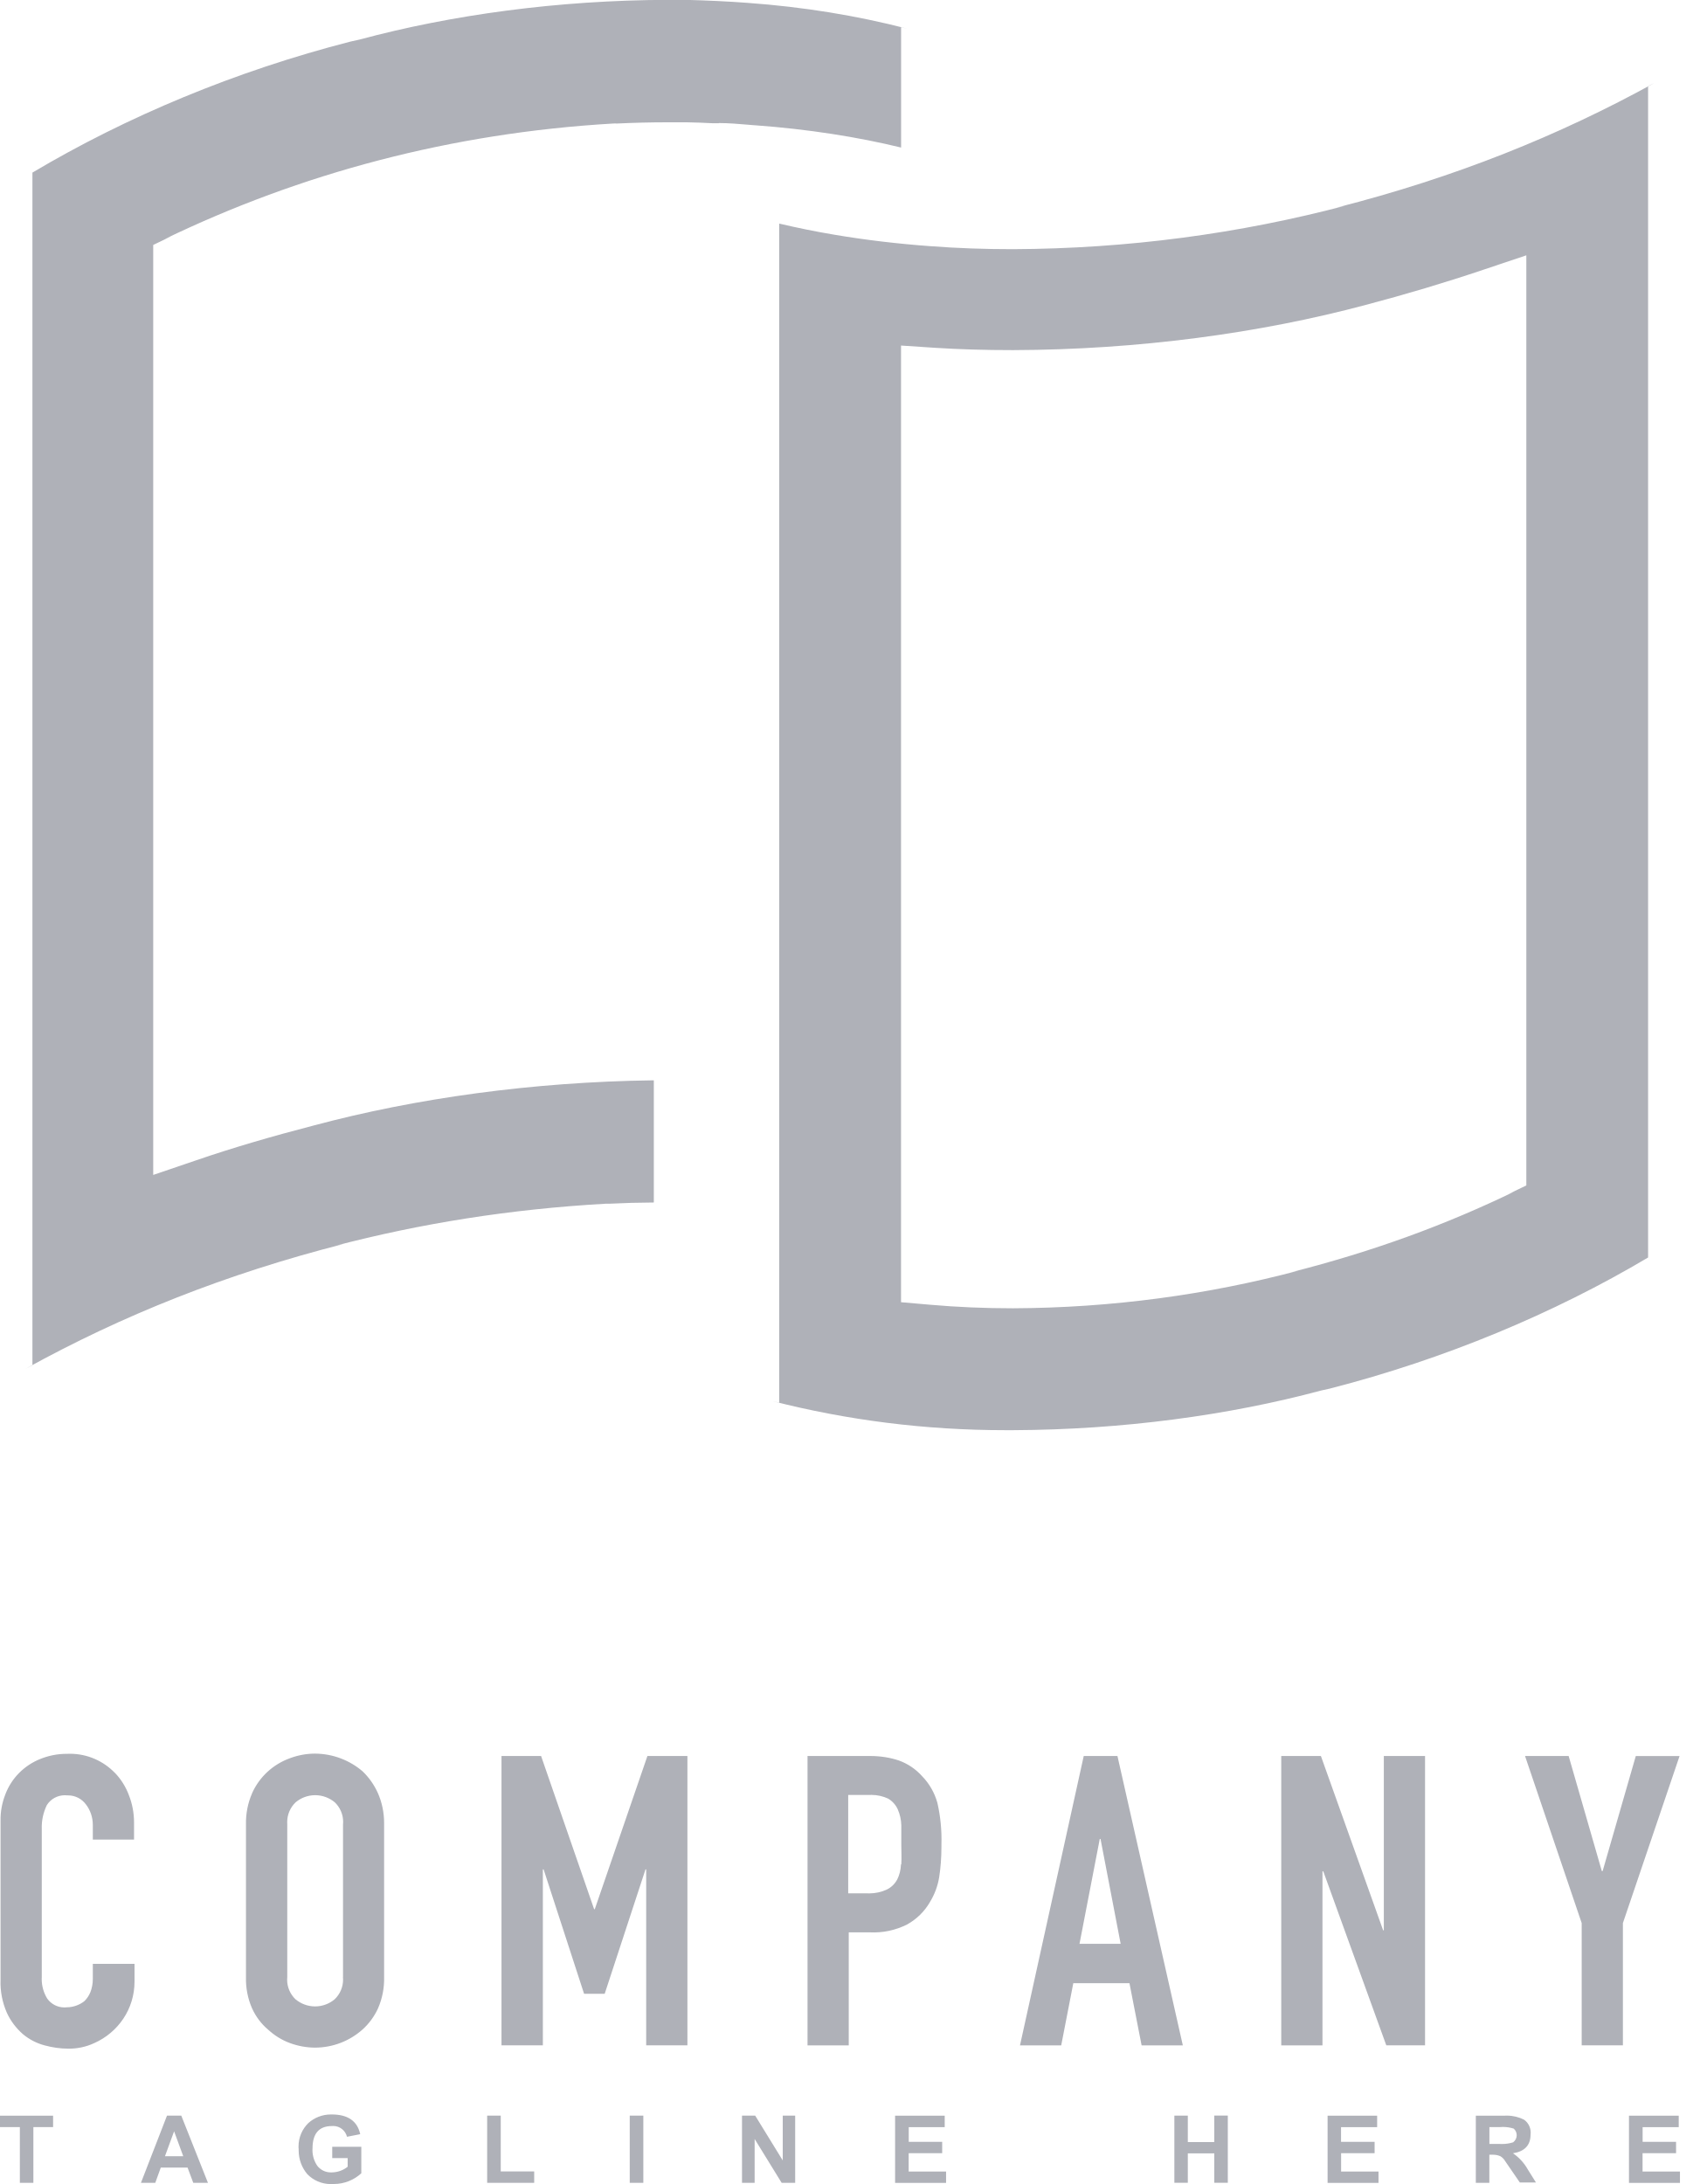
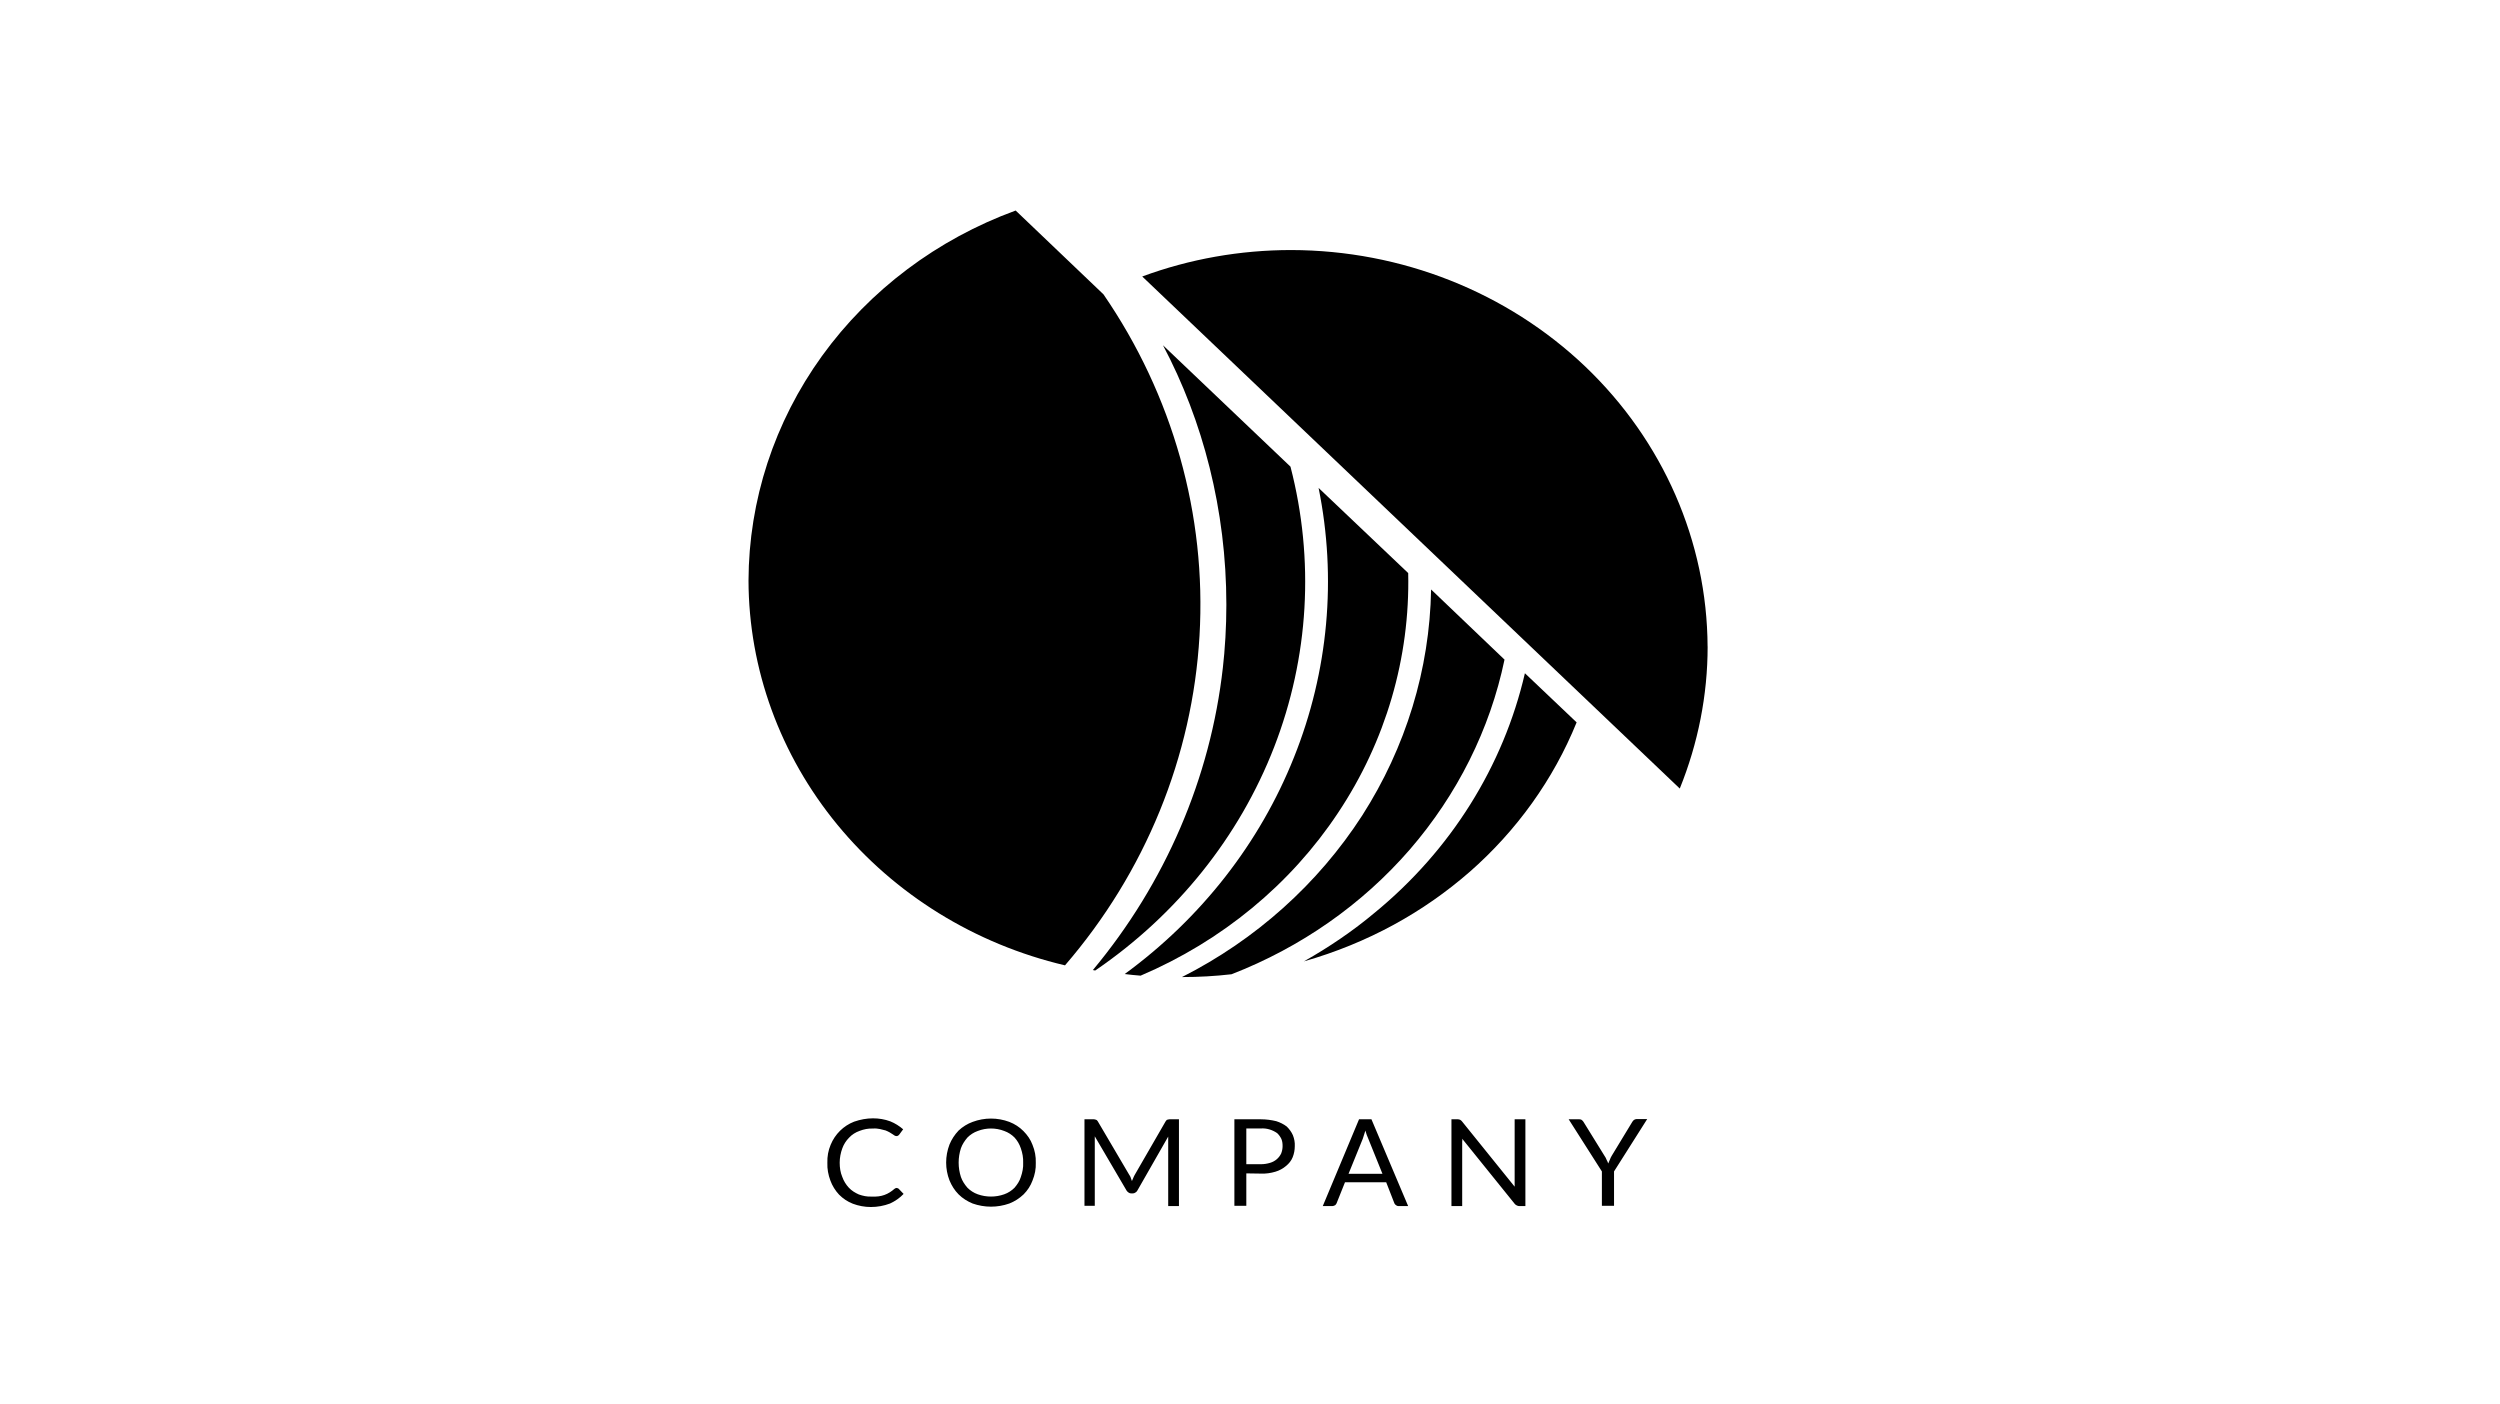
- <svg xmlns="http://www.w3.org/2000/svg" version="1.1" width="25" height="32" viewBox="0 0 25 32">
-   <path fill="#afb1b8" d="M10.532 1.806h-0.084c-0.129-0.008-0.258-0.011-0.388-0.014h-0.28c-0.244 0-0.494 0.006-0.741 0.018-0.008-0.001-0.018-0.001-0.028-0.001s-0.020 0-0.029 0.001h0.001c-2.376 0.138-4.582 0.733-6.576 1.696l0.104-0.045-0.266 0.128v13.626l0.623-0.212c0.546-0.188 1.129-0.357 1.731-0.513 1.488-0.398 3.202-0.638 4.967-0.661h0.014v1.79c-0.223 0.001-0.439 0.007-0.655 0.018h-0.052c-1.399 0.079-2.709 0.289-3.971 0.619l0.139-0.031c-1.734 0.441-3.254 1.050-4.666 1.83l0.1-0.051v-17.475c1.379-0.82 2.975-1.488 4.665-1.921l0.127-0.028c1.353-0.364 2.907-0.576 4.51-0.582h0.267c0.314 0.008 0.622 0.022 0.91 0.044 0.829 0.060 1.597 0.187 2.339 0.378l-0.090-0.020v1.762c-0.628-0.154-1.373-0.271-2.134-0.326l-0.045-0.003-0.044-0.004c-0.152-0.013-0.304-0.026-0.446-0.026zM13.633 3.607c0.391 0.030 0.796 0.044 1.205 0.044 1.689-0.007 3.324-0.228 4.881-0.639l-0.135 0.030c1.734-0.442 3.252-1.052 4.665-1.831l-0.101 0.051v17.163c-1.379 0.819-2.975 1.487-4.664 1.921l-0.127 0.028c-1.353 0.363-2.908 0.574-4.511 0.581h-0.004c-0.033 0-0.072 0-0.111 0-1.177 0-2.319-0.147-3.409-0.425l0.095 0.021v-17.275c0.265 0.062 0.537 0.118 0.814 0.164 0.455 0.077 0.934 0.133 1.401 0.167zM22.367 3.74l-0.623 0.209c-0.572 0.193-1.151 0.365-1.731 0.518-1.551 0.415-3.332 0.657-5.169 0.663h-0.004c-0.406 0-0.78-0.011-1.141-0.034l-0.497-0.033v14.017l0.426 0.037c0.395 0.035 0.803 0.052 1.214 0.052 1.45-0.006 2.853-0.198 4.189-0.553l-0.116 0.026c1.221-0.31 2.281-0.702 3.285-1.189l-0.102 0.044 0.266-0.128v-13.63z" />
-   <path fill="#afb1b8" d="M1.684 25.977c-0.167-0.173-0.401-0.281-0.661-0.281-0.011 0-0.023 0-0.034 0.001h0.002c-0.004 0-0.009 0-0.014 0-0.139 0-0.272 0.028-0.393 0.078l0.007-0.003c-0.237 0.095-0.42 0.28-0.51 0.512l-0.002 0.006c-0.049 0.123-0.073 0.254-0.071 0.386v2.335c-0.006 0.164 0.026 0.328 0.092 0.479 0.055 0.12 0.135 0.226 0.234 0.313 0.093 0.078 0.202 0.135 0.32 0.166 0.114 0.031 0.231 0.048 0.349 0.048 0.13 0.001 0.258-0.026 0.377-0.081 0.351-0.156 0.591-0.5 0.591-0.901v-0.261h-0.611v0.208c0 0.004 0 0.009 0 0.014 0 0.070-0.013 0.136-0.037 0.198l0.001-0.004c-0.021 0.052-0.051 0.095-0.089 0.132v0c-0.070 0.054-0.159 0.088-0.255 0.089v0c-0.011 0.001-0.023 0.002-0.036 0.002-0.103 0-0.194-0.050-0.25-0.127l-0.001-0.001c-0.051-0.082-0.082-0.182-0.082-0.289 0-0.008 0-0.016 0.001-0.024v0.001-2.177c-0.004-0.121 0.022-0.24 0.075-0.349 0.056-0.087 0.153-0.143 0.262-0.143 0.013 0 0.025 0.001 0.038 0.002h-0.001c0.003 0 0.007 0 0.012 0 0.107 0 0.201 0.052 0.26 0.131l0.001 0.001c0.063 0.082 0.101 0.187 0.101 0.3 0 0.005 0 0.009 0 0.014v-0.001 0.202h0.604v-0.238c0-0.003 0-0.007 0-0.011 0-0.143-0.027-0.28-0.077-0.405l0.003 0.007c-0.048-0.128-0.117-0.237-0.205-0.329v0zM5.31 25.951c-0.186-0.158-0.429-0.255-0.694-0.257v0c-0.124 0-0.248 0.023-0.364 0.066-0.252 0.090-0.451 0.276-0.557 0.511l-0.002 0.006c-0.062 0.142-0.092 0.297-0.089 0.452v2.239c-0.004 0.158 0.026 0.314 0.089 0.458 0.055 0.121 0.135 0.228 0.236 0.313 0.094 0.086 0.203 0.154 0.322 0.197 0.117 0.043 0.24 0.065 0.364 0.066 0.267-0.001 0.51-0.1 0.695-0.264l-0.001 0.001c0.097-0.087 0.176-0.194 0.23-0.313 0.063-0.144 0.093-0.301 0.089-0.458v-2.239c0-0.006 0-0.013 0-0.020 0-0.156-0.033-0.305-0.092-0.439l0.003 0.007c-0.057-0.128-0.135-0.237-0.23-0.327v0zM5.025 28.969c0.001 0.010 0.002 0.023 0.002 0.035 0 0.114-0.047 0.216-0.123 0.289v0c-0.077 0.065-0.178 0.105-0.287 0.105s-0.21-0.040-0.288-0.105l0.001 0.001c-0.076-0.073-0.123-0.175-0.123-0.289 0-0.012 0.001-0.025 0.002-0.037v0.002-2.239c-0.001-0.010-0.001-0.022-0.001-0.034 0-0.113 0.047-0.216 0.123-0.289v0c0.077-0.065 0.178-0.105 0.287-0.105s0.21 0.040 0.288 0.105l-0.001-0.001c0.076 0.073 0.123 0.175 0.123 0.289 0 0.012-0.001 0.025-0.002 0.037v-0.002 2.24zM10.072 29.969v-4.24h-0.586l-0.771 2.244h-0.010l-0.777-2.244h-0.58v4.239h0.606v-2.578h0.011l0.593 1.823h0.302l0.598-1.823h0.010v2.578h0.606zM13.513 26.027c-0.093-0.105-0.211-0.185-0.342-0.232-0.124-0.042-0.267-0.066-0.416-0.066-0.008 0-0.016 0-0.024 0h-0.899v4.24h0.604v-1.656h0.311c0.189 0.009 0.376-0.031 0.545-0.116 0.139-0.078 0.251-0.188 0.329-0.32l0.002-0.004c0.070-0.113 0.117-0.238 0.138-0.369 0.021-0.133 0.033-0.287 0.033-0.444 0-0.013 0-0.027 0-0.040v0.002c0.006-0.203-0.014-0.407-0.059-0.606-0.043-0.153-0.12-0.284-0.223-0.39v0zM13.201 27.319c-0.003 0.081-0.023 0.157-0.057 0.224l0.001-0.003c-0.035 0.065-0.089 0.116-0.154 0.147l-0.002 0.001c-0.075 0.034-0.162 0.054-0.254 0.054-0.011 0-0.022 0-0.033-0.001h-0.274v-1.441h0.311c0.009 0 0.019-0.001 0.029-0.001 0.088 0 0.172 0.020 0.247 0.055l-0.004-0.002c0.062 0.036 0.111 0.090 0.141 0.154l0.001 0.002c0.033 0.074 0.051 0.155 0.053 0.236v0.282c0 0.098 0.006 0.201 0 0.291h-0.006zM16.374 25.729h-0.495l-0.934 4.24h0.604l0.177-0.911h0.823l0.178 0.911h0.604l-0.958-4.24zM15.817 28.481l0.297-1.537h0.011l0.295 1.537h-0.604zM20.277 28.283h-0.011l-0.912-2.554h-0.581v4.24h0.604v-2.55h0.012l0.923 2.549h0.568v-4.239h-0.604v2.554zM23.968 25.729l-0.486 1.686h-0.012l-0.486-1.686h-0.639l0.83 2.448v1.791h0.604v-1.791l0.83-2.447h-0.64zM0 31.166h0.291v0.817h0.198v-0.817h0.289v-0.167h-0.778v0.168zM2.447 30.998l-0.382 0.985h0.21l0.081-0.224h0.392l0.084 0.224h0.215l-0.391-0.985h-0.21zM2.417 31.593l0.134-0.365 0.134 0.365h-0.268zM4.866 31.62h0.228v0.127c-0.063 0.051-0.145 0.082-0.234 0.083v0c-0.004 0-0.009 0-0.014 0-0.079 0-0.149-0.037-0.195-0.094v0c-0.046-0.065-0.073-0.147-0.073-0.234 0-0.008 0-0.016 0.001-0.023v0.001c0-0.219 0.095-0.329 0.283-0.329 0.006-0.001 0.014-0.001 0.021-0.001 0.097 0 0.178 0.067 0.201 0.157v0.001l0.194-0.038c-0.042-0.192-0.18-0.289-0.417-0.289-0.004 0-0.008 0-0.013 0-0.127 0-0.244 0.048-0.331 0.127v0c-0.088 0.087-0.143 0.208-0.143 0.342 0 0.013 0 0.026 0.002 0.038v-0.002c0 0.007 0 0.015 0 0.023 0 0.132 0.048 0.254 0.127 0.347l-0.001-0.001c0.087 0.090 0.209 0.146 0.343 0.146 0.011 0 0.021 0 0.032-0.001h-0.001c0.005 0 0.010 0 0.016 0 0.155 0 0.296-0.060 0.402-0.157v0-0.388h-0.426v0.166zM7.337 30.998h-0.199v0.985h0.689v-0.167h-0.49v-0.817zM9.426 30.998h-0.199v0.985h0.199v-0.985zM11.469 31.655l-0.404-0.657h-0.193v0.985h0.185v-0.643l0.396 0.643h0.198v-0.985h-0.182v0.658zM13.315 31.549h0.49v-0.167h-0.49v-0.215h0.527v-0.168h-0.727v0.985h0.747v-0.167h-0.548v-0.266zM17.792 31.386h-0.388v-0.388h-0.197v0.984h0.197v-0.431h0.388v0.431h0.198v-0.985h-0.198v0.388zM19.649 31.549h0.492v-0.167h-0.492v-0.215h0.529v-0.168h-0.726v0.985h0.746v-0.167h-0.548v-0.266zM22.168 31.55c0.171-0.027 0.258-0.118 0.258-0.274 0.001-0.008 0.002-0.018 0.002-0.028 0-0.079-0.038-0.148-0.098-0.191h-0.001c-0.073-0.037-0.159-0.059-0.25-0.059-0.014 0-0.027 0-0.040 0.001h-0.415v0.984h0.198v-0.412h0.039c0.005 0 0.010 0 0.016 0 0.039 0 0.076 0.008 0.109 0.023l-0.002-0.001c0.029 0.018 0.053 0.042 0.070 0.072l0.215 0.313h0.236l-0.12-0.192c-0.054-0.096-0.128-0.175-0.215-0.235l-0.002-0.002zM21.969 31.413h-0.146v-0.247h0.156c0.012-0.001 0.027-0.002 0.042-0.002 0.057 0 0.111 0.009 0.163 0.026l-0.004-0.001c0.026 0.024 0.043 0.058 0.043 0.096 0 0.042-0.020 0.080-0.052 0.104v0c-0.049 0.016-0.106 0.025-0.164 0.025-0.013 0-0.026 0-0.039-0.001h0.002zM24.068 31.549h0.49v-0.167h-0.49v-0.215h0.529v-0.168h-0.729v0.985h0.747v-0.167h-0.548v-0.266z" />
+ <svg xmlns="http://www.w3.org/2000/svg" version="1.1" width="57" height="32" viewBox="0 0 57 32">
+   <path d="M20.448 27.088c0.011 0 0.016 0 0.021 0.005 0.011 0.005 0.016 0.005 0.021 0.011l0.112 0.117c-0.085 0.091-0.192 0.165-0.309 0.219-0.139 0.053-0.288 0.080-0.437 0.080-0.144 0-0.283-0.027-0.411-0.075-0.123-0.048-0.224-0.117-0.315-0.208-0.085-0.091-0.155-0.203-0.197-0.32-0.048-0.128-0.075-0.267-0.069-0.405-0.005-0.144 0.021-0.283 0.075-0.411 0.1-0.244 0.293-0.432 0.532-0.526l0.006-0.002c0.139-0.048 0.283-0.075 0.427-0.075 0.133 0 0.267 0.021 0.395 0.069 0.107 0.043 0.208 0.107 0.293 0.181l-0.091 0.123c-0.005 0.011-0.016 0.016-0.027 0.021-0.011 0.011-0.021 0.011-0.032 0.011-0.016 0-0.032-0.005-0.043-0.011l-0.048-0.032-0.069-0.043c-0.032-0.016-0.059-0.032-0.091-0.043l-0.128-0.032c-0.053-0.011-0.107-0.016-0.16-0.011-0.107-0.005-0.208 0.016-0.304 0.053-0.091 0.032-0.176 0.085-0.24 0.155-0.069 0.069-0.123 0.155-0.155 0.245-0.037 0.101-0.059 0.213-0.059 0.325s0.016 0.224 0.059 0.325c0.032 0.091 0.085 0.176 0.149 0.245s0.144 0.117 0.229 0.155c0.091 0.032 0.187 0.053 0.283 0.048 0.053 0.005 0.112 0 0.165-0.005 0.091-0.011 0.181-0.043 0.256-0.091 0.037-0.021 0.075-0.053 0.107-0.080 0.016-0.011 0.032-0.021 0.053-0.021zM23.616 26.512c0.005 0.139-0.021 0.272-0.075 0.405-0.043 0.117-0.112 0.224-0.203 0.315-0.096 0.091-0.203 0.16-0.325 0.208-0.272 0.096-0.565 0.096-0.837 0-0.117-0.048-0.229-0.117-0.32-0.208s-0.16-0.203-0.208-0.32c-0.101-0.261-0.101-0.549 0-0.816 0.048-0.117 0.117-0.224 0.208-0.32 0.091-0.085 0.203-0.155 0.32-0.197 0.272-0.101 0.565-0.101 0.837 0 0.123 0.048 0.229 0.117 0.32 0.208s0.165 0.197 0.208 0.315c0.053 0.128 0.080 0.267 0.075 0.411zM23.328 26.512c0.005-0.112-0.016-0.224-0.053-0.331-0.032-0.095-0.081-0.177-0.144-0.246l0 0c-0.064-0.064-0.144-0.117-0.235-0.149-0.192-0.075-0.411-0.075-0.603 0-0.091 0.032-0.171 0.085-0.235 0.149-0.064 0.075-0.117 0.155-0.149 0.245-0.069 0.213-0.069 0.443 0 0.656 0.032 0.091 0.085 0.171 0.149 0.245 0.064 0.064 0.144 0.117 0.235 0.149 0.192 0.069 0.411 0.069 0.603 0 0.091-0.032 0.171-0.085 0.235-0.149 0.064-0.075 0.117-0.155 0.144-0.245 0.037-0.107 0.059-0.219 0.053-0.325zM25.781 26.853l0.027 0.075c0.011-0.027 0.021-0.053 0.032-0.075 0.011-0.027 0.021-0.048 0.037-0.075l0.699-1.211c0.016-0.021 0.027-0.037 0.037-0.037 0.021-0.005 0.043-0.011 0.059-0.011h0.208v1.979h-0.245v-1.584l-0.704 1.232c-0.011 0.016-0.021 0.032-0.043 0.043-0.016 0.012-0.036 0.020-0.058 0.021l-0 0h-0.043c-0.022-0.002-0.042-0.009-0.059-0.022l0 0c-0.017-0.012-0.031-0.026-0.042-0.042l-0-0.001-0.725-1.237v1.584h-0.235v-1.973h0.208c0.016 0 0.037 0.005 0.053 0.011 0.021 0.005 0.032 0.021 0.043 0.037l0.715 1.216c0.016 0.021 0.027 0.043 0.037 0.069zM28.416 26.752v0.741h-0.272v-1.973h0.608c0.117 0 0.235 0.016 0.347 0.043 0.085 0.027 0.171 0.069 0.24 0.123 0.059 0.059 0.107 0.123 0.139 0.197 0.032 0.080 0.048 0.165 0.043 0.251 0 0.085-0.016 0.171-0.048 0.251s-0.085 0.144-0.149 0.197c-0.069 0.059-0.155 0.107-0.245 0.133-0.107 0.032-0.219 0.048-0.331 0.043l-0.331-0.005zM28.416 26.544h0.331c0.075 0 0.144-0.011 0.213-0.032 0.112-0.033 0.201-0.11 0.25-0.211l0.001-0.002c0.021-0.053 0.032-0.112 0.032-0.165 0-0.059-0.005-0.112-0.027-0.165-0.025-0.052-0.057-0.096-0.096-0.133l-0-0c-0.107-0.075-0.24-0.117-0.373-0.107h-0.331v0.816zM32.107 27.499h-0.219c-0.001 0-0.003 0-0.004 0-0.021 0-0.040-0.008-0.055-0.021l0 0c-0.016-0.010-0.029-0.025-0.037-0.042l-0-0.001-0.187-0.48h-0.939l-0.192 0.48c-0.005 0.016-0.021 0.032-0.032 0.043-0.021 0.011-0.043 0.021-0.064 0.021h-0.219l0.827-1.979h0.283l0.837 1.979zM30.747 26.763h0.773l-0.325-0.805c-0.023-0.050-0.045-0.11-0.062-0.173l-0.002-0.009-0.032 0.101c-0.011 0.032-0.021 0.059-0.027 0.085l-0.325 0.8zM33.291 25.531c0.016 0.011 0.032 0.021 0.043 0.037l1.2 1.488v-1.536h0.245v1.979h-0.139c-0.021 0-0.037-0.005-0.059-0.016-0.017-0.008-0.031-0.019-0.043-0.032l-0-0-1.2-1.488c0.005 0.021 0.005 0.043 0 0.064v1.472h-0.245v-1.979h0.149c0.016 0 0.032 0.005 0.048 0.011zM36.8 26.709v0.784h-0.277v-0.784l-0.757-1.189h0.245c0.021 0 0.043 0.005 0.059 0.021 0.016 0.011 0.027 0.027 0.037 0.043l0.475 0.768c0.019 0.026 0.035 0.056 0.047 0.088l0.001 0.003c0.016 0.027 0.027 0.053 0.037 0.085l0.037-0.085c0.011-0.032 0.027-0.064 0.043-0.091l0.469-0.773c0.011-0.016 0.021-0.032 0.037-0.043 0.016-0.012 0.036-0.020 0.058-0.021l0-0h0.245l-0.757 1.195zM25.643 22.208c0.117 0.016 0.24 0.027 0.363 0.037 1.851-0.789 3.419-2.080 4.501-3.712 1.088-1.632 1.643-3.536 1.6-5.467l-2.043-1.941c0.416 2.053 0.224 4.181-0.56 6.139-0.779 1.957-2.117 3.669-3.861 4.944z" />
+   <path d="M24.917 22.117l0.053 0.011c1.861-1.269 3.285-3.045 4.080-5.093s0.923-4.272 0.373-6.395l-2.907-2.768c0.91 1.717 1.445 3.754 1.445 5.916 0 0.503-0.029 1-0.085 1.488l0.006-0.059c-0.283 2.523-1.312 4.917-2.965 6.901zM34.768 15.349c-0.491 2.123-1.691 4.037-3.419 5.456-0.501 0.421-1.045 0.789-1.621 1.115 1.461-0.418 2.725-1.119 3.787-2.047l-0.011 0.010c1.077-0.944 1.915-2.112 2.443-3.413l-1.179-1.12z" />
+   <path d="M34.304 15.040l-1.675-1.6c-0.032 1.824-0.576 3.6-1.573 5.157-1.003 1.552-2.421 2.827-4.107 3.68h0.005c0.379 0 0.752-0.021 1.125-0.064 1.579-0.613 2.976-1.589 4.064-2.843 1.083-1.253 1.829-2.741 2.16-4.331zM25.157 6.709l-2-1.909c-1.792 0.656-3.328 1.813-4.416 3.317-1.088 1.509-1.669 3.291-1.675 5.12 0.005 2.016 0.72 3.979 2.027 5.568s3.131 2.72 5.189 3.205c1.835-2.128 2.907-4.763 3.067-7.515s-0.608-5.483-2.192-7.787zM38.933 14.741c-0.011-2.395-1.013-4.688-2.789-6.384-1.781-1.696-4.187-2.651-6.704-2.656-1.163 0-2.315 0.203-3.397 0.603l12.256 11.675c0.416-1.029 0.635-2.128 0.635-3.237z" />
</svg>
